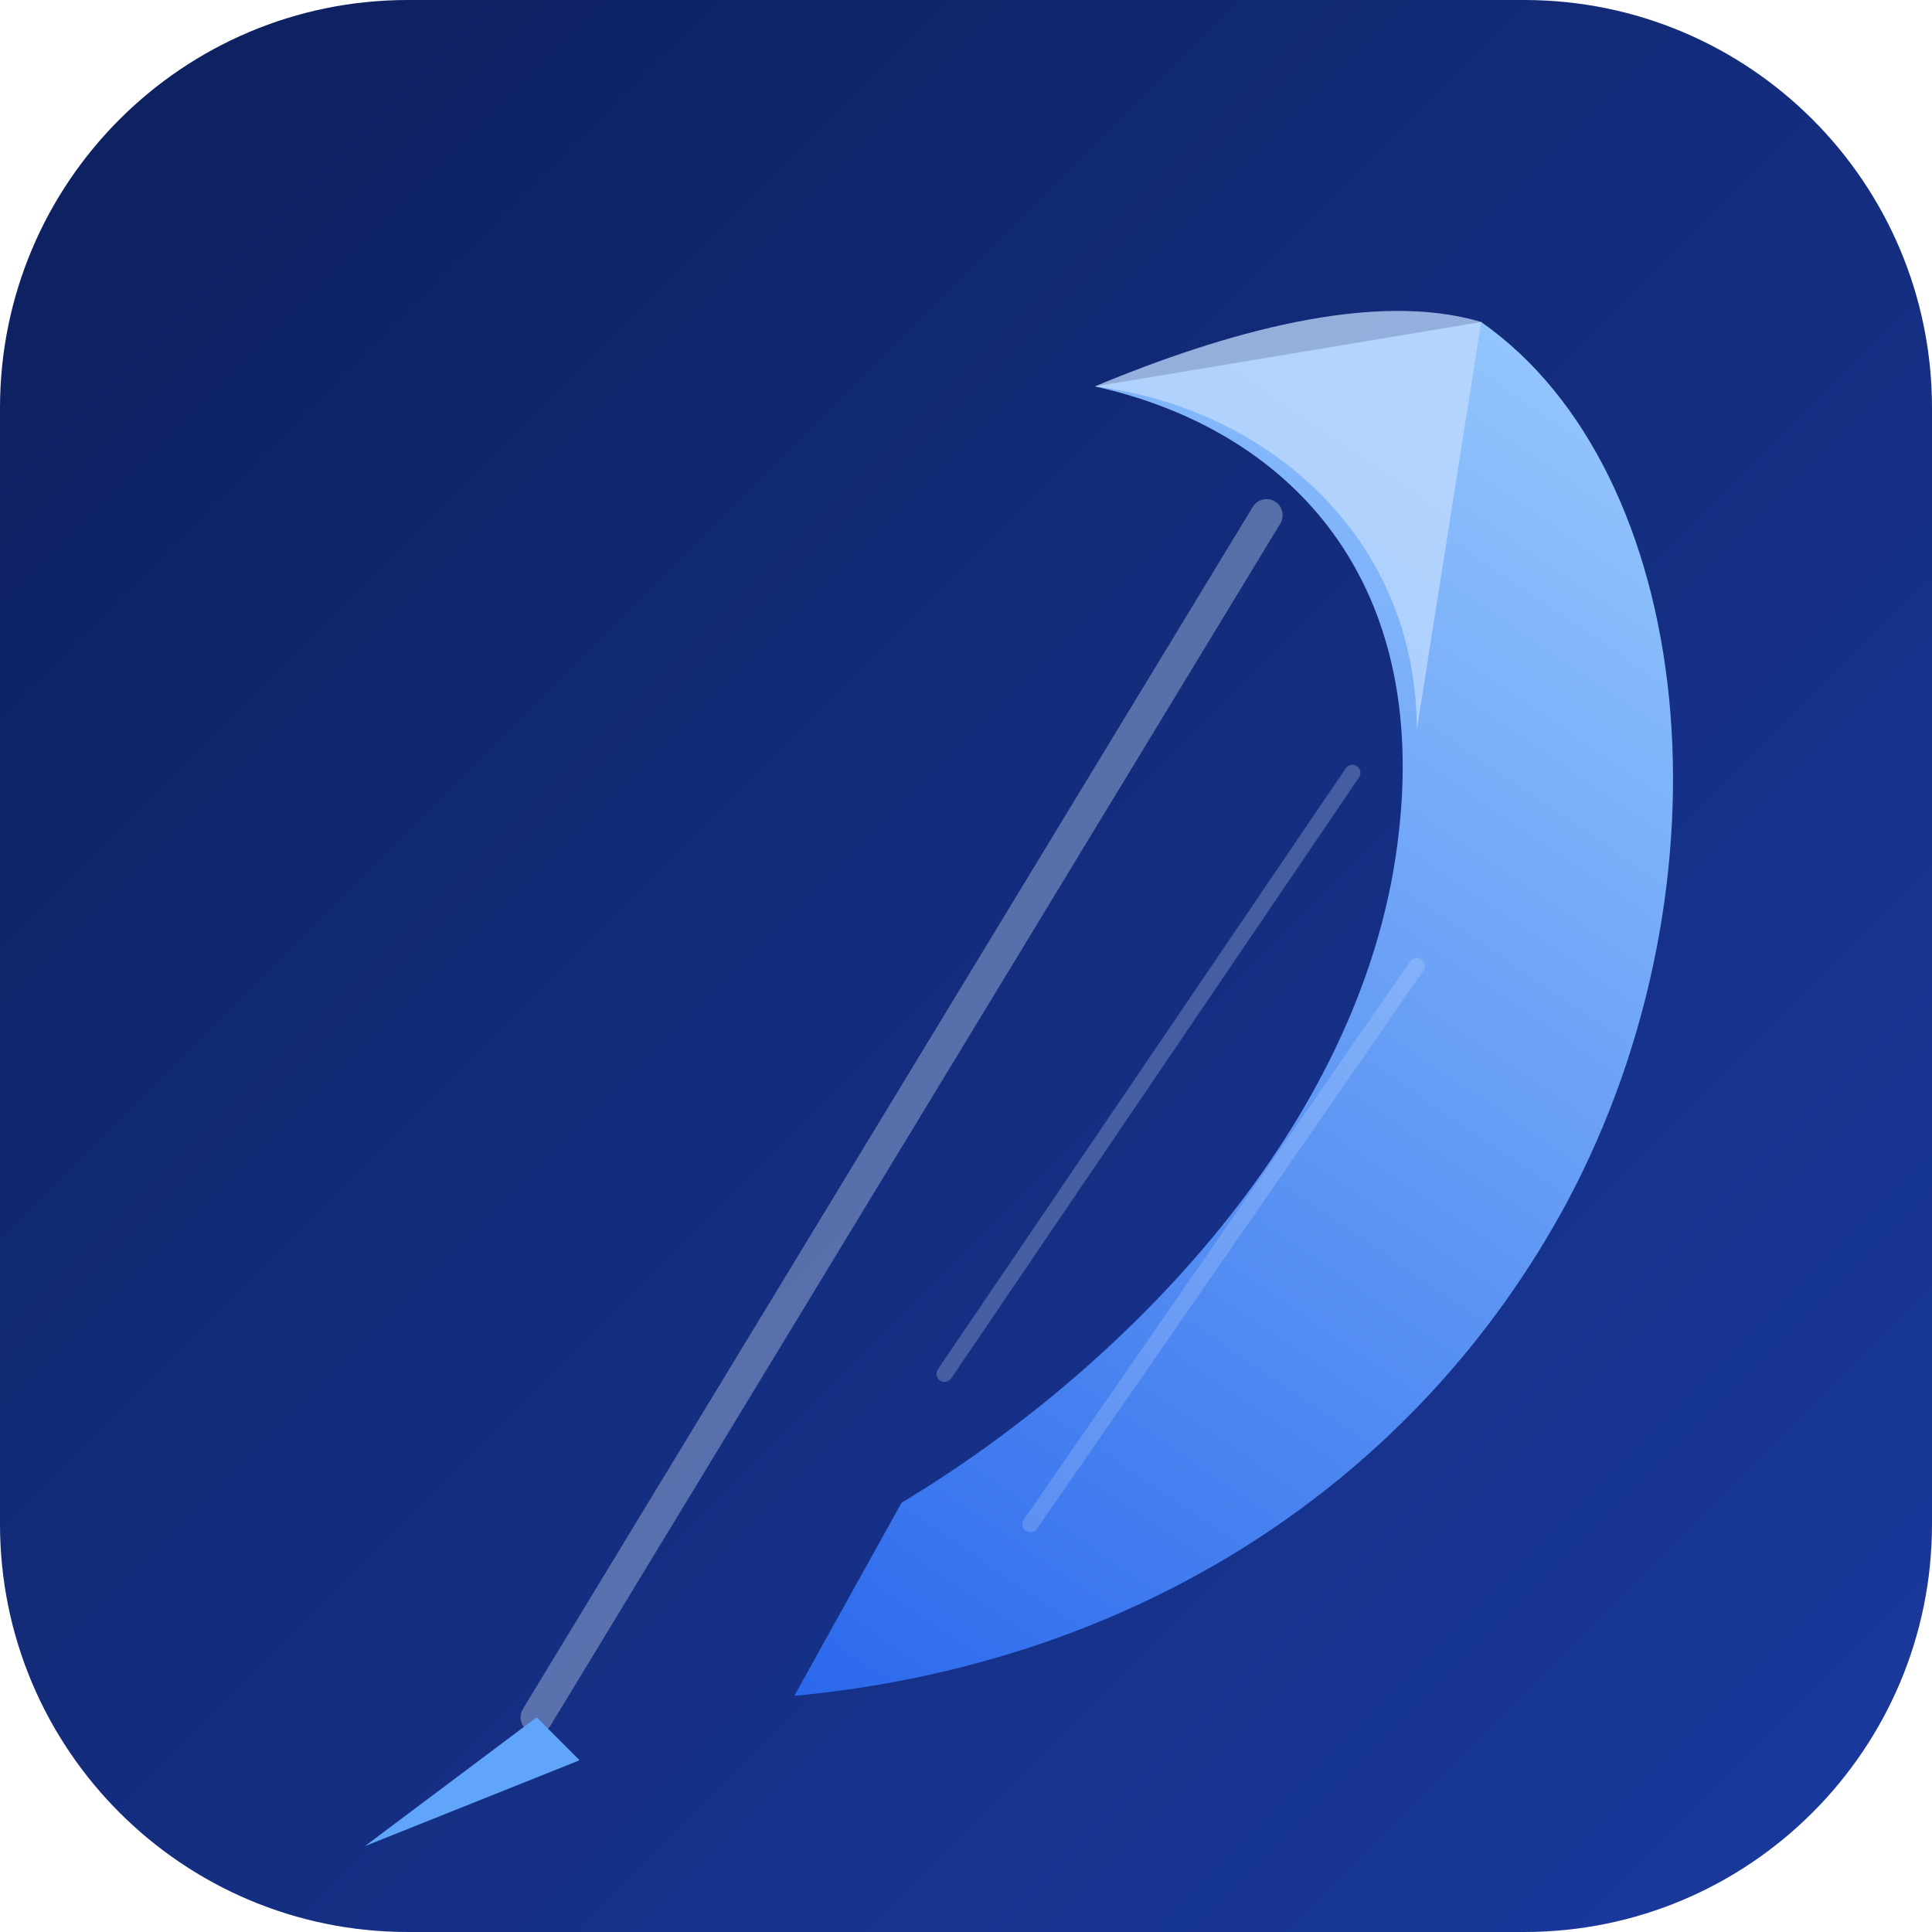
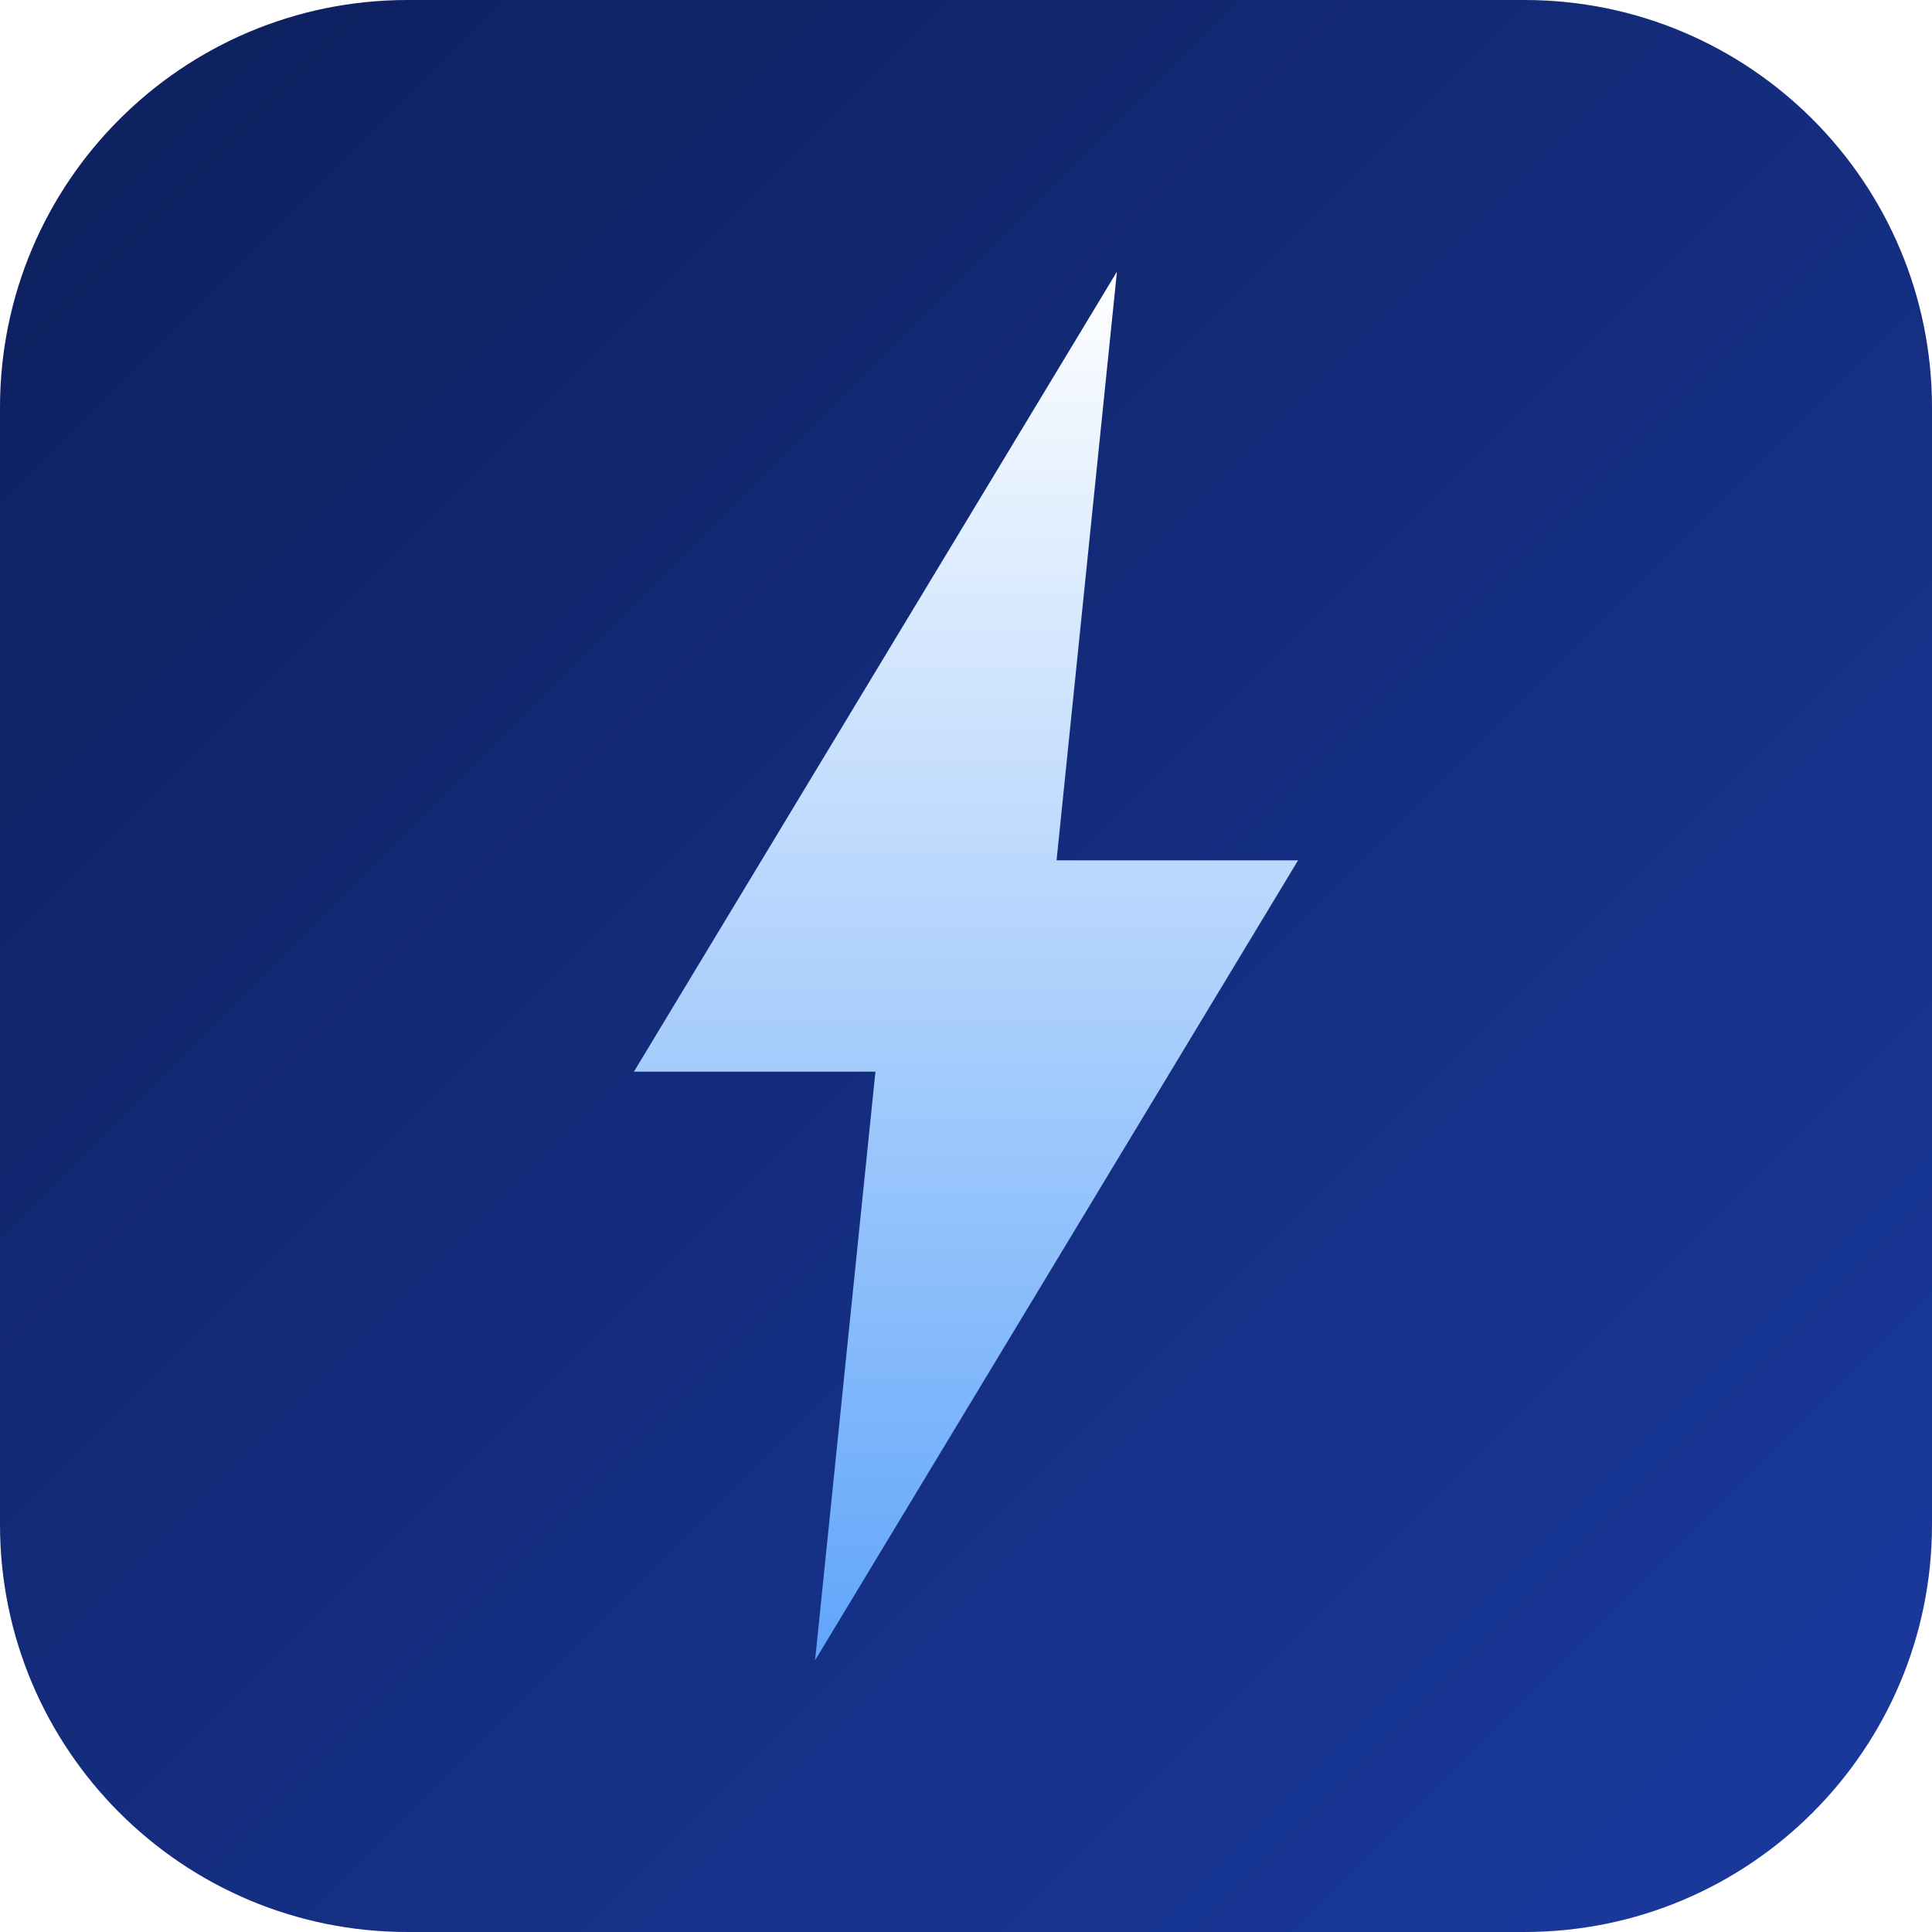
- <svg xmlns="http://www.w3.org/2000/svg" width="180" height="180" viewBox="0 0 180 180" fill="none">
+ <svg xmlns="http://www.w3.org/2000/svg" width="180" height="180" viewBox="0 0 512 512" fill="none">
  <defs>
-     <linearGradient id="bg" x1="0" y1="0" x2="180" y2="180" gradientUnits="userSpaceOnUse">
+     <linearGradient id="bg" x1="0" y1="0" x2="512" y2="512" gradientUnits="userSpaceOnUse">
      <stop stop-color="#0d1f5c" />
      <stop offset="1" stop-color="#1a3a9f" />
    </linearGradient>
-     <linearGradient id="feather" x1="140" y1="30" x2="55" y2="155" gradientUnits="userSpaceOnUse">
-       <stop stop-color="#93c5fd" />
-       <stop offset="1" stop-color="#2563eb" />
+     <linearGradient id="bolt" x1="256" y1="72" x2="256" y2="440" gradientUnits="userSpaceOnUse">
+       <stop stop-color="#ffffff" />
+       <stop offset="1" stop-color="#60a5fa" />
    </linearGradient>
  </defs>
-   <rect width="180" height="180" rx="38" fill="url(#bg)" />
-   <path d="M138 30 C158 44 162 82 146 112 C132 138 106 155 74 158 L84 140 C104 128 126 106 130 80 C134 54 120 40 102 36 Z" fill="url(#feather)" />
-   <path d="M138 30 C128 27 114 31 102 36 C118 38 132 50 132 68 Z" fill="#bfdbfe" opacity="0.75" />
-   <line x1="118" y1="48" x2="50" y2="160" stroke="#dbeafe" stroke-width="3" stroke-linecap="round" opacity="0.35" />
-   <line x1="126" y1="72" x2="88" y2="128" stroke="#dbeafe" stroke-width="1.5" stroke-linecap="round" opacity="0.25" />
-   <line x1="132" y1="90" x2="96" y2="142" stroke="#dbeafe" stroke-width="1.5" stroke-linecap="round" opacity="0.2" />
-   <path d="M50 160 L34 172 L54 164 Z" fill="#60a5fa" />
+   <rect width="512" height="512" rx="108" fill="url(#bg)" />
+   <path d="M296 72 L168 284 L232 284 L216 440 L344 228 L280 228 Z" fill="url(#bolt)" />
</svg>
